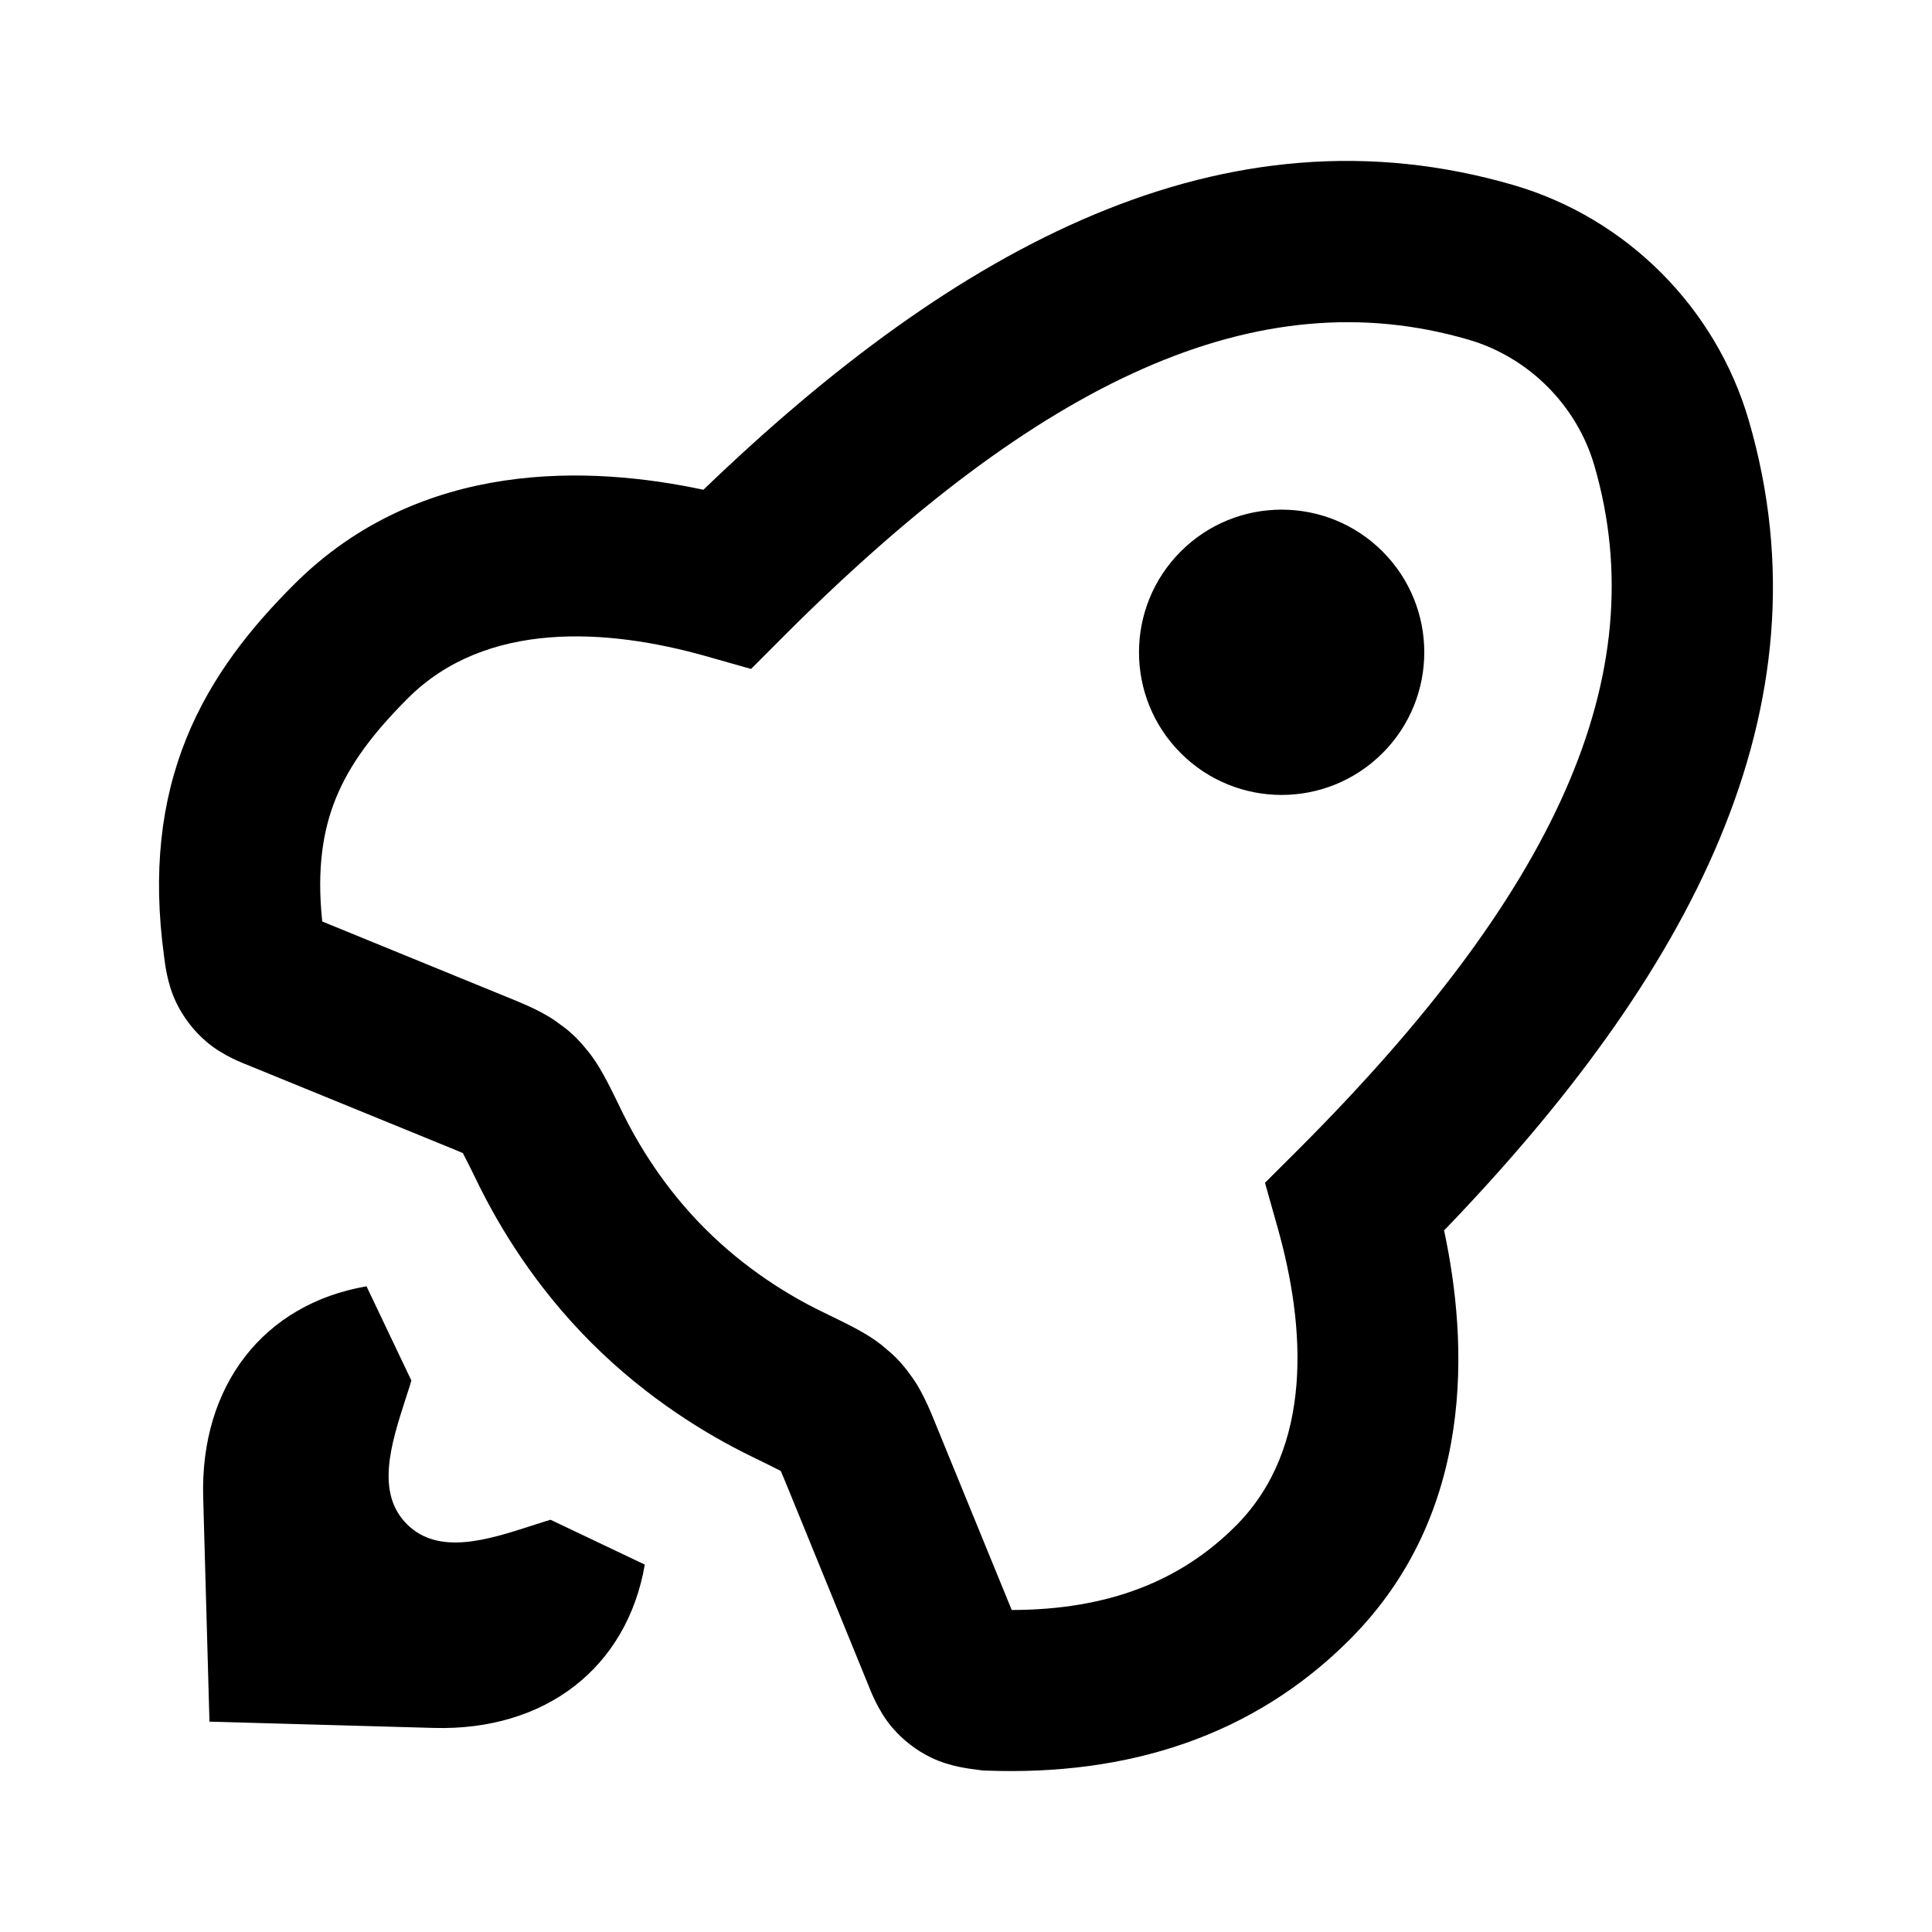
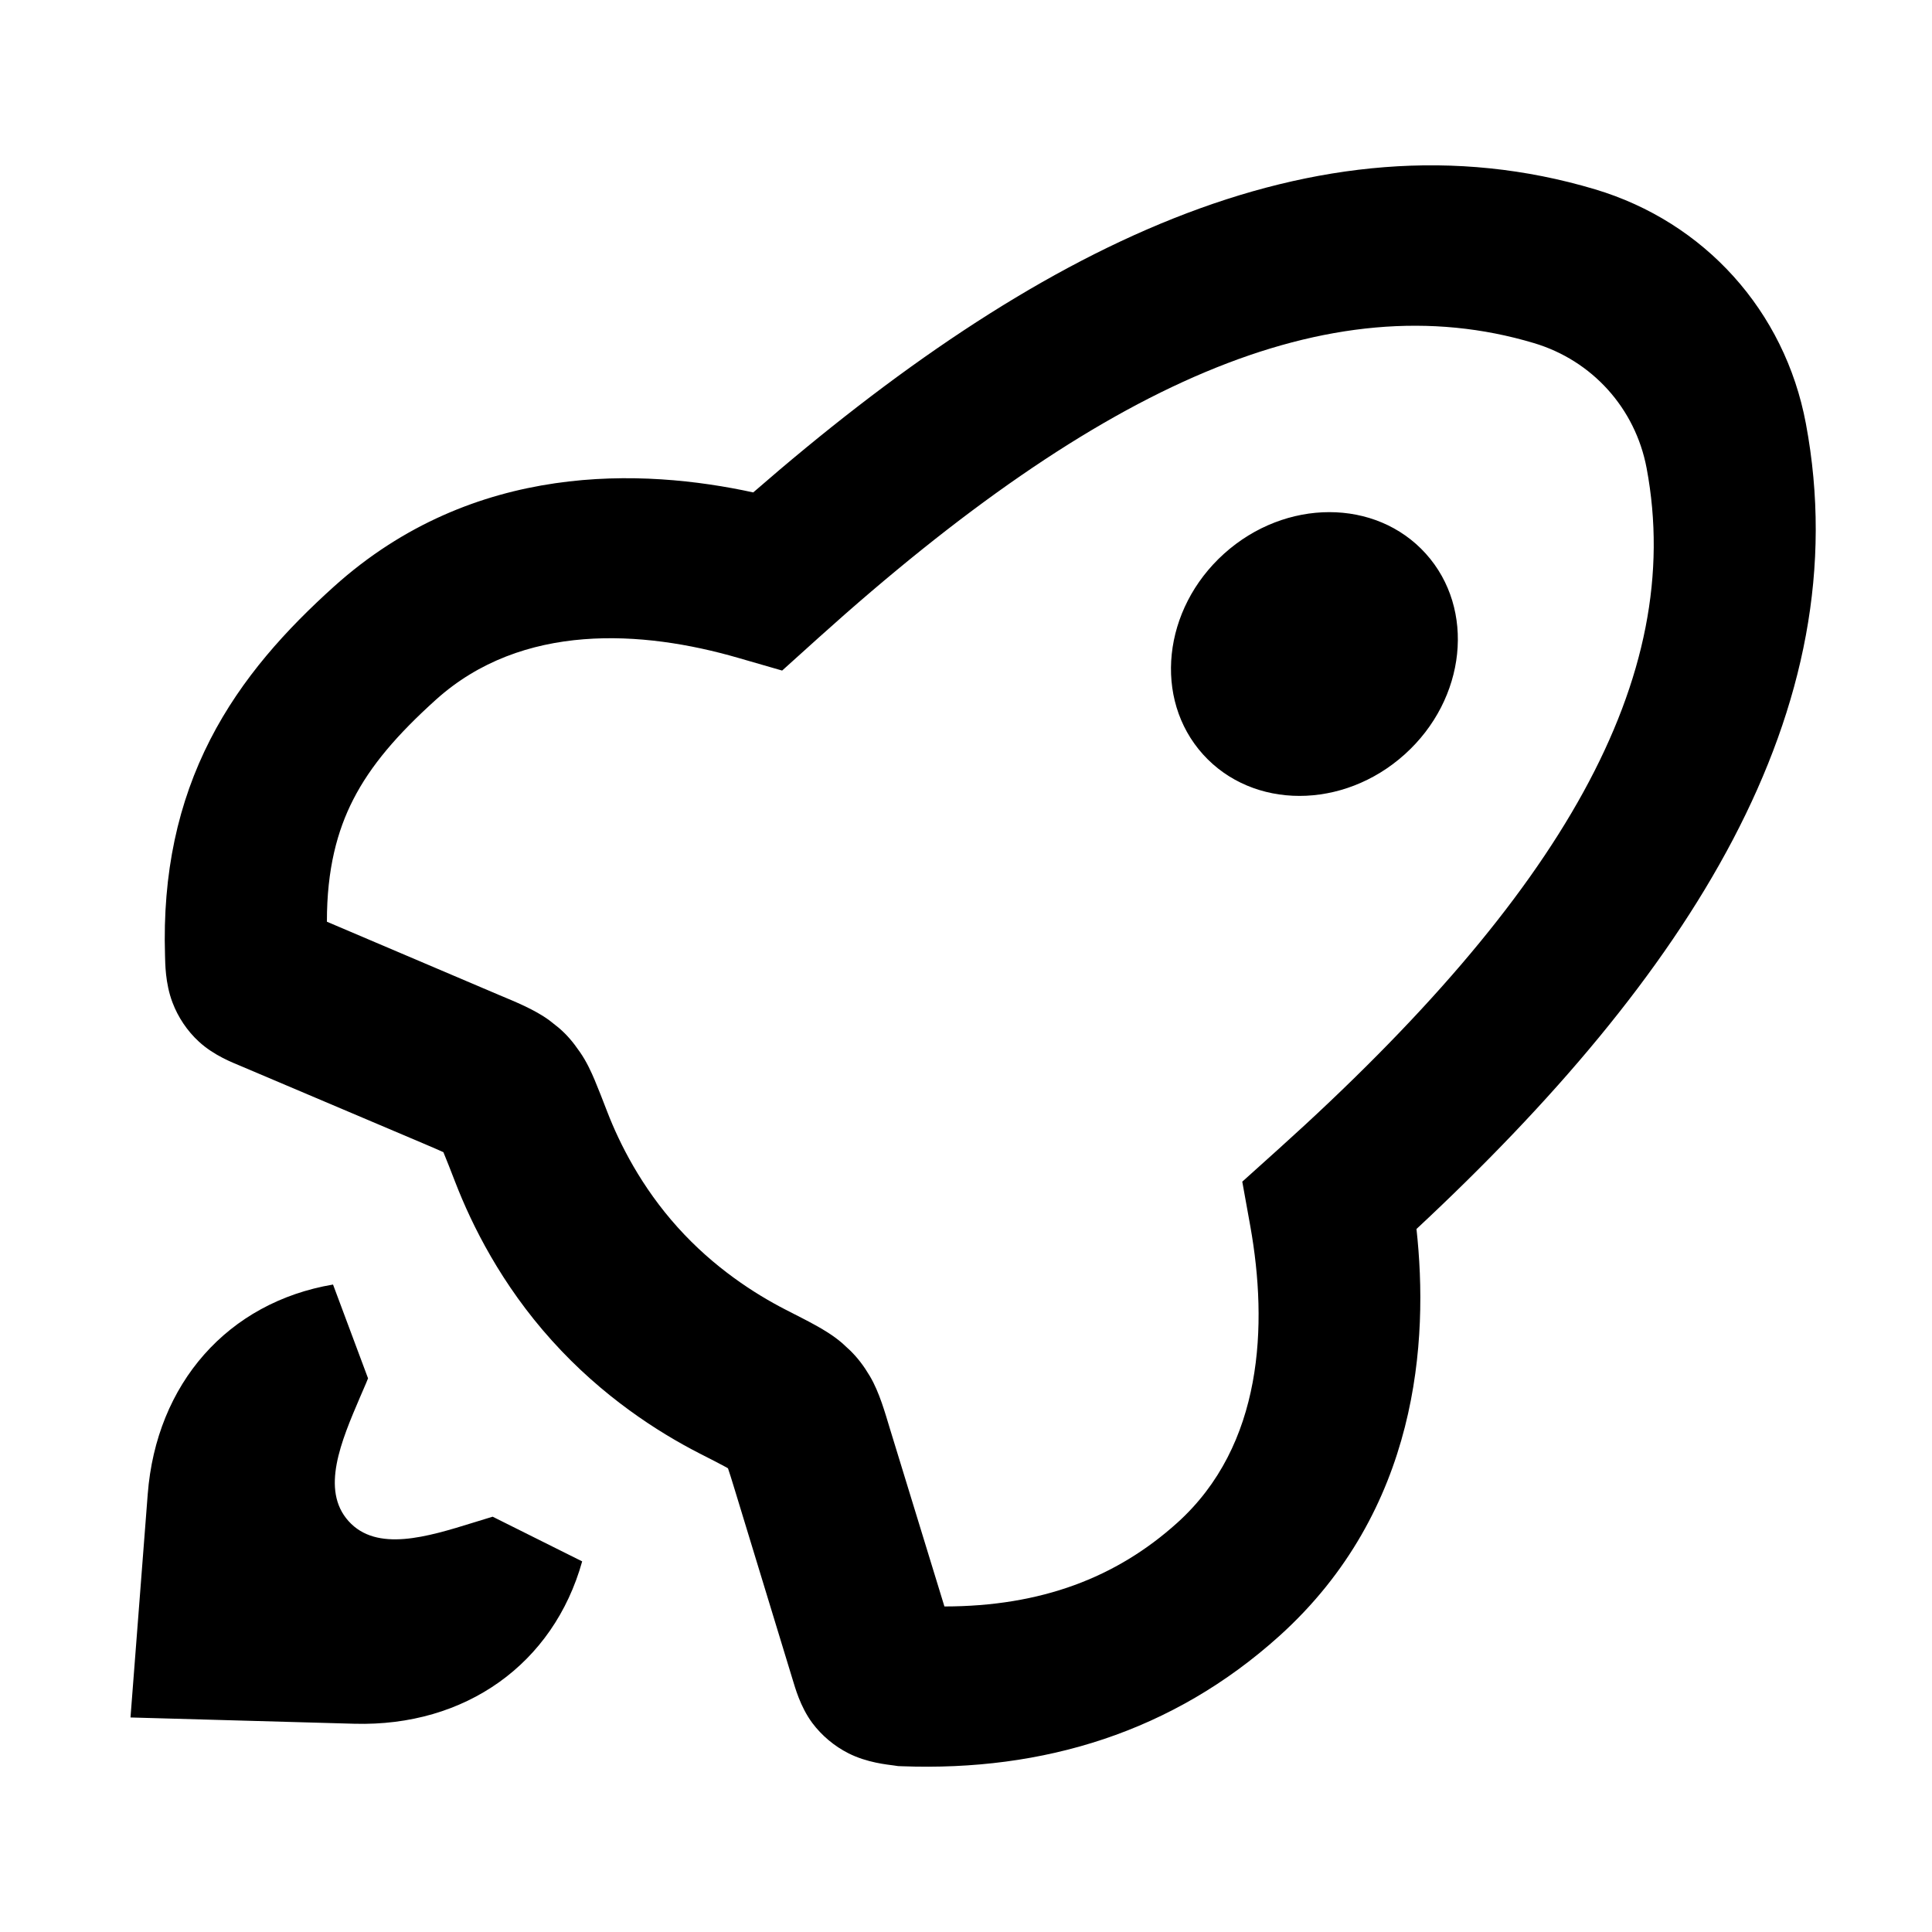
<svg xmlns="http://www.w3.org/2000/svg" preserveAspectRatio="none" overflow="visible" style="display: block;" width="24" height="24" viewBox="0 0 24 24" fill="none">
  <g id="rocket">
-     <path id="Union" d="M8.738 6.084C11.891 3.048 15.207 1.252 18.801 2.299C20.204 2.708 21.315 3.819 21.724 5.223C22.771 8.816 20.975 12.132 17.939 15.285C18.236 16.675 18.339 18.795 16.764 20.37C15.568 21.567 14.015 22.061 12.251 21.995L12.201 21.993L12.153 21.986C12.064 21.974 11.811 21.951 11.568 21.834C11.383 21.745 11.213 21.613 11.08 21.456C10.905 21.249 10.814 21 10.779 20.914L9.81 18.54C9.756 18.407 9.724 18.331 9.7 18.276C9.7 18.275 9.698 18.274 9.698 18.273C9.69 18.269 9.682 18.264 9.672 18.259C9.596 18.219 9.489 18.168 9.322 18.086C8.784 17.822 8.044 17.378 7.345 16.679C6.645 15.979 6.202 15.239 5.938 14.701C5.857 14.534 5.804 14.428 5.764 14.352C5.759 14.341 5.754 14.331 5.75 14.323H5.747C5.693 14.299 5.617 14.268 5.484 14.214L3.11 13.244C3.024 13.209 2.775 13.119 2.568 12.944C2.412 12.812 2.279 12.641 2.19 12.456C2.073 12.214 2.049 11.961 2.037 11.871C1.897 10.838 1.998 9.957 2.315 9.172C2.628 8.399 3.123 7.789 3.653 7.26C5.228 5.685 7.348 5.787 8.738 6.084ZM5.11 17.149L5.091 17.214C5.073 17.27 5.054 17.327 5.036 17.385C4.859 17.934 4.664 18.543 5.054 18.933C5.445 19.325 6.055 19.13 6.604 18.953C6.662 18.934 6.719 18.916 6.775 18.898L6.839 18.879L8.01 19.436C7.788 20.718 6.774 21.503 5.391 21.465L2.602 21.387L2.524 18.598C2.486 17.215 3.271 16.2 4.553 15.979L5.11 17.149ZM18.241 4.219C15.617 3.454 12.915 4.724 9.744 7.895L9.33 8.31L8.766 8.15C7.546 7.806 6.039 7.702 5.067 8.674C4.635 9.106 4.342 9.495 4.17 9.922C4.014 10.308 3.933 10.787 4.003 11.447L6.24 12.362C6.438 12.443 6.698 12.542 6.899 12.682L7.019 12.77C7.13 12.857 7.214 12.946 7.314 13.071C7.411 13.193 7.485 13.328 7.536 13.424C7.592 13.53 7.658 13.666 7.734 13.822C7.929 14.22 8.255 14.76 8.759 15.264C9.262 15.767 9.803 16.095 10.201 16.289C10.357 16.365 10.494 16.431 10.6 16.487C10.697 16.538 10.83 16.612 10.952 16.709L11.067 16.806C11.171 16.9 11.251 16.994 11.342 17.125C11.482 17.326 11.58 17.585 11.661 17.783L12.568 20C13.768 19.998 14.667 19.64 15.35 18.956C16.322 17.984 16.217 16.477 15.873 15.257L15.714 14.693L16.129 14.279C19.3 11.108 20.569 8.406 19.805 5.781C19.587 5.034 18.988 4.436 18.241 4.219ZM14.668 6.85C15.36 6.158 16.482 6.158 17.174 6.85C17.866 7.542 17.866 8.664 17.174 9.356C16.482 10.048 15.36 10.048 14.668 9.356C13.976 8.664 13.976 7.542 14.668 6.85Z" fill="black" />
+     <path id="Union" d="M9.357 6.117C12.827 3.098 16.331 1.311 19.815 2.352C21.176 2.759 22.171 3.864 22.433 5.26C23.104 8.834 20.961 12.131 17.596 15.267C17.748 16.65 17.628 18.759 15.89 20.325C14.568 21.515 12.964 22.006 11.206 21.941L11.156 21.939L11.109 21.932C11.022 21.92 10.771 21.897 10.54 21.78C10.365 21.692 10.208 21.56 10.091 21.404C9.938 21.198 9.874 20.951 9.847 20.866L9.127 18.505C9.086 18.372 9.063 18.296 9.044 18.242C9.044 18.241 9.043 18.24 9.042 18.239C9.035 18.235 9.027 18.23 9.018 18.225C8.946 18.185 8.844 18.134 8.686 18.053C8.175 17.791 7.482 17.349 6.856 16.653C6.229 15.958 5.863 15.222 5.656 14.687C5.592 14.521 5.55 14.415 5.519 14.34C5.514 14.329 5.511 14.319 5.507 14.311H5.504C5.452 14.287 5.38 14.256 5.253 14.202L2.98 13.238C2.898 13.203 2.658 13.113 2.47 12.939C2.327 12.808 2.212 12.637 2.143 12.454C2.051 12.213 2.053 11.961 2.05 11.872C2.018 10.845 2.212 9.968 2.611 9.188C3.005 8.419 3.564 7.813 4.149 7.286C5.888 5.72 7.998 5.821 9.357 6.117ZM4.572 17.122L4.546 17.186C4.522 17.241 4.498 17.298 4.473 17.355C4.239 17.902 3.98 18.507 4.33 18.896C4.68 19.285 5.31 19.091 5.878 18.915C5.937 18.897 5.996 18.878 6.054 18.861L6.12 18.841L7.232 19.396C6.876 20.67 5.781 21.451 4.402 21.413L1.621 21.335L1.835 18.562C1.941 17.186 2.832 16.178 4.137 15.957L4.572 17.122ZM19.055 4.262C16.51 3.501 13.676 4.764 10.173 7.918L9.716 8.33L9.169 8.172C7.985 7.829 6.488 7.726 5.415 8.692C4.937 9.123 4.604 9.509 4.387 9.934C4.191 10.317 4.06 10.794 4.061 11.45L6.202 12.361C6.392 12.441 6.642 12.54 6.828 12.678L6.939 12.766C7.04 12.852 7.116 12.941 7.202 13.066C7.287 13.187 7.347 13.321 7.387 13.416C7.432 13.522 7.484 13.657 7.544 13.812C7.697 14.208 7.967 14.745 8.418 15.246C8.868 15.747 9.376 16.072 9.753 16.266C9.901 16.342 10.031 16.407 10.131 16.463C10.222 16.513 10.348 16.587 10.46 16.683L10.565 16.78C10.659 16.874 10.729 16.966 10.807 17.097C10.925 17.297 10.996 17.555 11.056 17.752L11.732 19.956C12.933 19.955 13.868 19.598 14.623 18.918C15.696 17.952 15.749 16.453 15.533 15.239L15.432 14.679L15.89 14.267C19.394 11.113 20.945 8.426 20.455 5.816C20.315 5.072 19.779 4.478 19.055 4.262ZM15.206 6.878C15.971 6.19 17.092 6.19 17.712 6.878C18.332 7.566 18.215 8.683 17.45 9.371C16.686 10.059 15.564 10.059 14.944 9.371C14.324 8.683 14.442 7.566 15.206 6.878Z" fill="black" />
  </g>
</svg>
